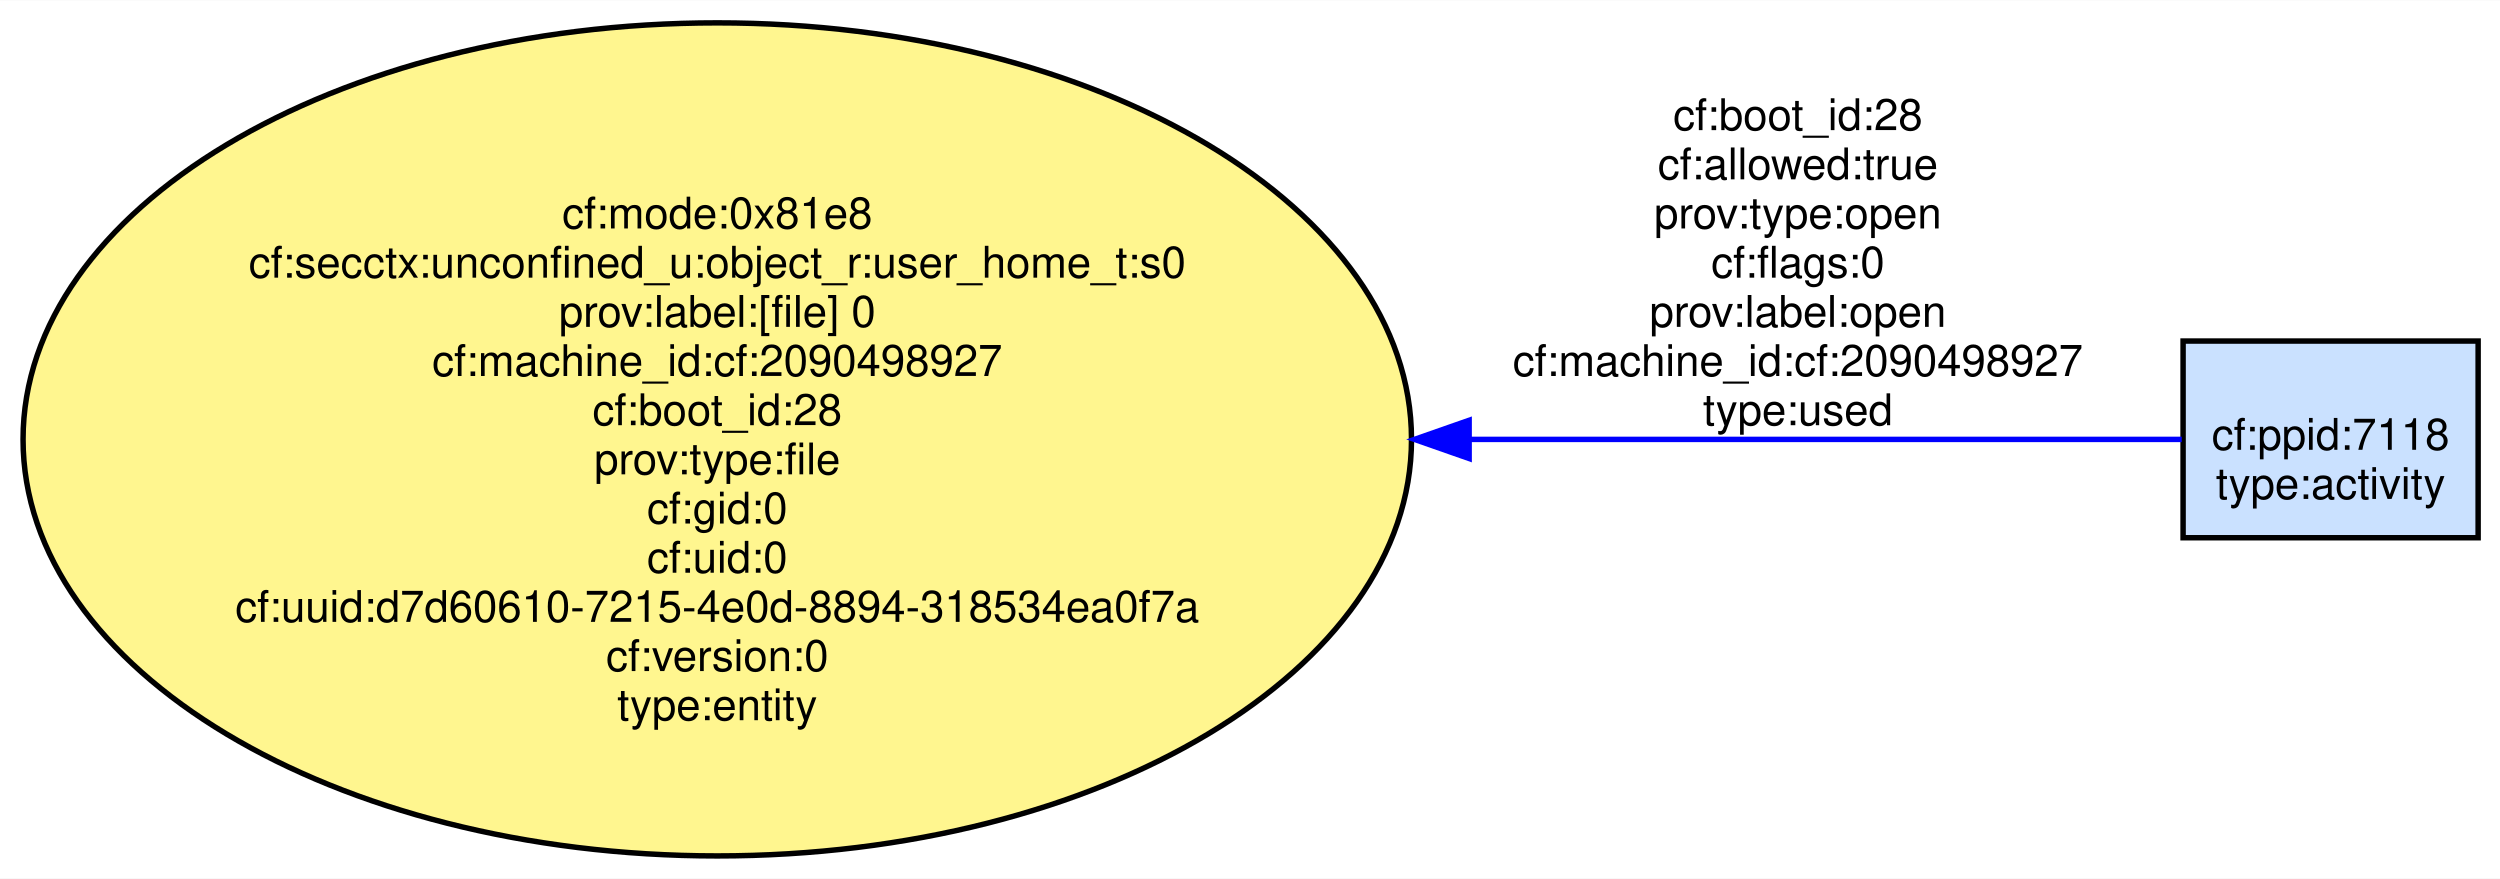
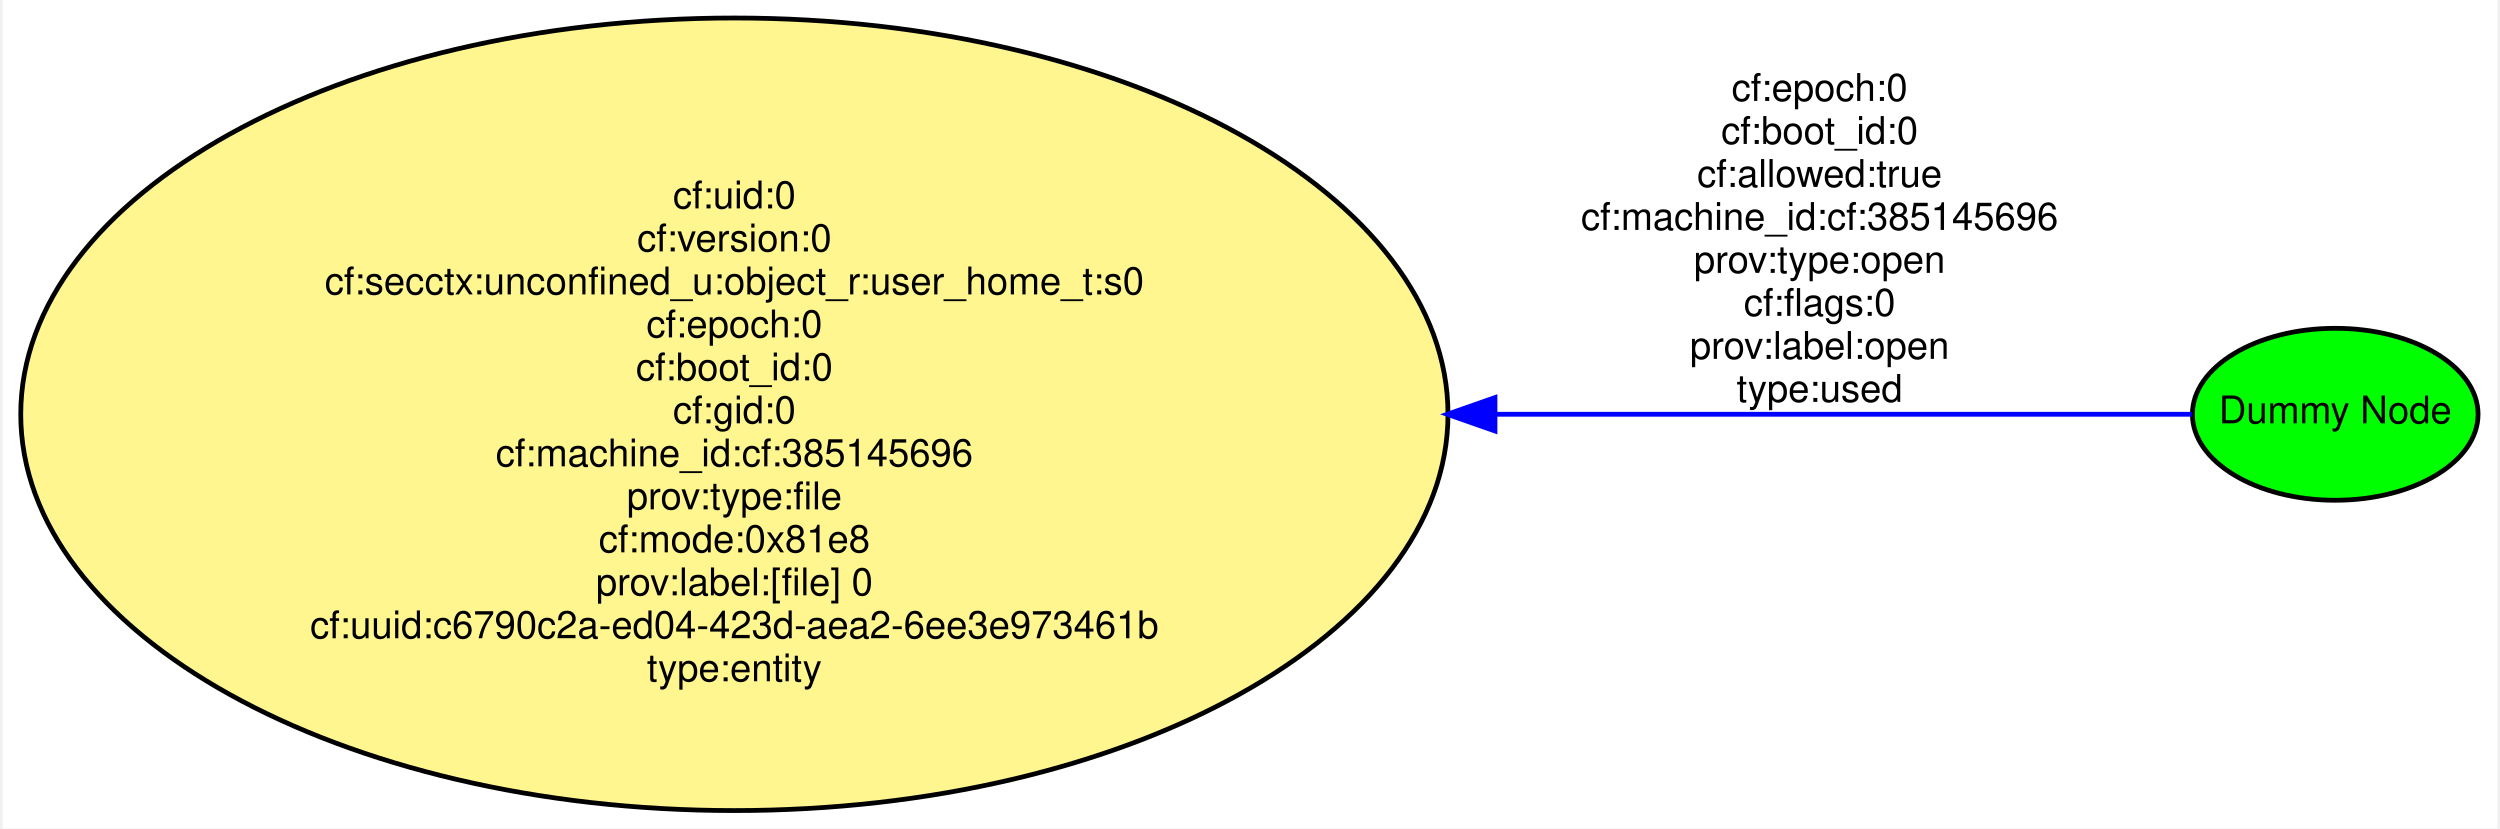
- <svg xmlns="http://www.w3.org/2000/svg" width="458pt" height="161pt" viewBox="0.00 0.00 457.56 160.74">
-   <g id="graph0" class="graph" transform="scale(1 1) rotate(0) translate(4 156.7351)">
-     <polygon fill="#ffffff" stroke="transparent" points="-4,4 -4,-156.735 453.558,-156.735 453.558,4 -4,4" />
+ <svg xmlns="http://www.w3.org/2000/svg" width="522pt" height="173pt" viewBox="0.00 0.00 522.30 173.46">
+   <g id="graph0" class="graph" transform="scale(1 1) rotate(0) translate(4 169.463)">
+     <polygon fill="#ffffff" stroke="transparent" points="-4,4 -4,-169.463 518.301,-169.463 518.301,4 -4,4" />
    <g id="node1" class="node">
-       <polygon fill="#cae1ff" stroke="#000000" points="449.558,-94.368 395.558,-94.368 395.558,-58.367 449.558,-58.367 449.558,-94.368" />
-       <text text-anchor="middle" x="422.558" y="-74.468" font-family="Helvetica,sans-Serif" font-size="8.00" fill="#000000">cf:ppid:7118</text>
-       <text text-anchor="middle" x="422.558" y="-65.468" font-family="Helvetica,sans-Serif" font-size="8.00" fill="#000000">type:activity</text>
+       <ellipse fill="#fff68f" stroke="#000000" cx="149.2" cy="-82.731" rx="149.399" ry="82.964" />
+       <text text-anchor="middle" x="149.2" y="-125.832" font-family="Helvetica,sans-Serif" font-size="8.00" fill="#000000">cf:uid:0</text>
+       <text text-anchor="middle" x="149.2" y="-116.832" font-family="Helvetica,sans-Serif" font-size="8.00" fill="#000000">cf:version:0</text>
+       <text text-anchor="middle" x="149.2" y="-107.832" font-family="Helvetica,sans-Serif" font-size="8.00" fill="#000000">cf:secctx:unconfined_u:object_r:user_home_t:s0</text>
+       <text text-anchor="middle" x="149.2" y="-98.832" font-family="Helvetica,sans-Serif" font-size="8.00" fill="#000000">cf:epoch:0</text>
+       <text text-anchor="middle" x="149.2" y="-89.832" font-family="Helvetica,sans-Serif" font-size="8.00" fill="#000000">cf:boot_id:0</text>
+       <text text-anchor="middle" x="149.2" y="-80.832" font-family="Helvetica,sans-Serif" font-size="8.00" fill="#000000">cf:gid:0</text>
+       <text text-anchor="middle" x="149.2" y="-71.832" font-family="Helvetica,sans-Serif" font-size="8.00" fill="#000000">cf:machine_id:cf:385145696</text>
+       <text text-anchor="middle" x="149.2" y="-62.831" font-family="Helvetica,sans-Serif" font-size="8.00" fill="#000000">prov:type:file</text>
+       <text text-anchor="middle" x="149.2" y="-53.831" font-family="Helvetica,sans-Serif" font-size="8.00" fill="#000000">cf:mode:0x81e8</text>
+       <text text-anchor="middle" x="149.2" y="-44.831" font-family="Helvetica,sans-Serif" font-size="8.00" fill="#000000">prov:label:[file] 0</text>
+       <text text-anchor="middle" x="149.2" y="-35.831" font-family="Helvetica,sans-Serif" font-size="8.00" fill="#000000">cf:uuid:c6790c2a-ed04-423d-aea2-6ee3e973461b</text>
+       <text text-anchor="middle" x="149.2" y="-26.831" font-family="Helvetica,sans-Serif" font-size="8.00" fill="#000000">type:entity</text>
    </g>
    <g id="node2" class="node">
-       <ellipse fill="#fff68f" stroke="#000000" cx="127.279" cy="-76.368" rx="127.059" ry="76.235" />
-       <text text-anchor="middle" x="127.279" y="-114.968" font-family="Helvetica,sans-Serif" font-size="8.00" fill="#000000">cf:mode:0x81e8</text>
-       <text text-anchor="middle" x="127.279" y="-105.968" font-family="Helvetica,sans-Serif" font-size="8.00" fill="#000000">cf:secctx:unconfined_u:object_r:user_home_t:s0</text>
-       <text text-anchor="middle" x="127.279" y="-96.968" font-family="Helvetica,sans-Serif" font-size="8.00" fill="#000000">prov:label:[file] 0</text>
-       <text text-anchor="middle" x="127.279" y="-87.968" font-family="Helvetica,sans-Serif" font-size="8.00" fill="#000000">cf:machine_id:cf:2090498927</text>
-       <text text-anchor="middle" x="127.279" y="-78.968" font-family="Helvetica,sans-Serif" font-size="8.00" fill="#000000">cf:boot_id:28</text>
-       <text text-anchor="middle" x="127.279" y="-69.968" font-family="Helvetica,sans-Serif" font-size="8.00" fill="#000000">prov:type:file</text>
-       <text text-anchor="middle" x="127.279" y="-60.968" font-family="Helvetica,sans-Serif" font-size="8.00" fill="#000000">cf:gid:0</text>
-       <text text-anchor="middle" x="127.279" y="-51.968" font-family="Helvetica,sans-Serif" font-size="8.00" fill="#000000">cf:uid:0</text>
-       <text text-anchor="middle" x="127.279" y="-42.968" font-family="Helvetica,sans-Serif" font-size="8.00" fill="#000000">cf:uuid:d7d60610-7215-4e0d-8894-318534ea0f7a</text>
-       <text text-anchor="middle" x="127.279" y="-33.968" font-family="Helvetica,sans-Serif" font-size="8.00" fill="#000000">cf:version:0</text>
-       <text text-anchor="middle" x="127.279" y="-24.968" font-family="Helvetica,sans-Serif" font-size="8.00" fill="#000000">type:entity</text>
+       <ellipse fill="#00ff00" stroke="#000000" cx="484.35" cy="-82.731" rx="29.902" ry="18" />
+       <text text-anchor="middle" x="484.35" y="-80.832" font-family="Helvetica,sans-Serif" font-size="8.00" fill="#000000">Dummy Node</text>
    </g>
    <g id="edge1" class="edge">
-       <path fill="none" stroke="#0000ff" d="M395.309,-76.368C365.189,-76.368 314.384,-76.368 265.055,-76.368" />
-       <polygon fill="#0000ff" stroke="#0000ff" points="264.888,-72.868 254.888,-76.368 264.888,-79.868 264.888,-72.868" />
-       <text text-anchor="middle" x="325.058" y="-132.968" font-family="Helvetica,sans-Serif" font-size="8.00" fill="#000000">cf:boot_id:28</text>
-       <text text-anchor="middle" x="325.058" y="-123.968" font-family="Helvetica,sans-Serif" font-size="8.00" fill="#000000">cf:allowed:true</text>
-       <text text-anchor="middle" x="325.058" y="-114.968" font-family="Helvetica,sans-Serif" font-size="8.00" fill="#000000">prov:type:open</text>
-       <text text-anchor="middle" x="325.058" y="-105.968" font-family="Helvetica,sans-Serif" font-size="8.00" fill="#000000">cf:flags:0</text>
-       <text text-anchor="middle" x="325.058" y="-96.968" font-family="Helvetica,sans-Serif" font-size="8.00" fill="#000000">prov:label:open</text>
-       <text text-anchor="middle" x="325.058" y="-87.968" font-family="Helvetica,sans-Serif" font-size="8.00" fill="#000000">cf:machine_id:cf:2090498927</text>
-       <text text-anchor="middle" x="325.058" y="-78.968" font-family="Helvetica,sans-Serif" font-size="8.00" fill="#000000">type:used</text>
+       <path fill="none" stroke="#0000ff" d="M454.313,-82.731C420.885,-82.731 364.244,-82.731 308.774,-82.731" />
+       <polygon fill="#0000ff" stroke="#0000ff" points="308.437,-79.232 298.437,-82.731 308.436,-86.232 308.437,-79.232" />
+       <text text-anchor="middle" x="376.399" y="-148.332" font-family="Helvetica,sans-Serif" font-size="8.00" fill="#000000">cf:epoch:0</text>
+       <text text-anchor="middle" x="376.399" y="-139.332" font-family="Helvetica,sans-Serif" font-size="8.00" fill="#000000">cf:boot_id:0</text>
+       <text text-anchor="middle" x="376.399" y="-130.332" font-family="Helvetica,sans-Serif" font-size="8.00" fill="#000000">cf:allowed:true</text>
+       <text text-anchor="middle" x="376.399" y="-121.332" font-family="Helvetica,sans-Serif" font-size="8.00" fill="#000000">cf:machine_id:cf:385145696</text>
+       <text text-anchor="middle" x="376.399" y="-112.332" font-family="Helvetica,sans-Serif" font-size="8.00" fill="#000000">prov:type:open</text>
+       <text text-anchor="middle" x="376.399" y="-103.332" font-family="Helvetica,sans-Serif" font-size="8.00" fill="#000000">cf:flags:0</text>
+       <text text-anchor="middle" x="376.399" y="-94.332" font-family="Helvetica,sans-Serif" font-size="8.00" fill="#000000">prov:label:open</text>
+       <text text-anchor="middle" x="376.399" y="-85.332" font-family="Helvetica,sans-Serif" font-size="8.00" fill="#000000">type:used</text>
    </g>
  </g>
</svg>
